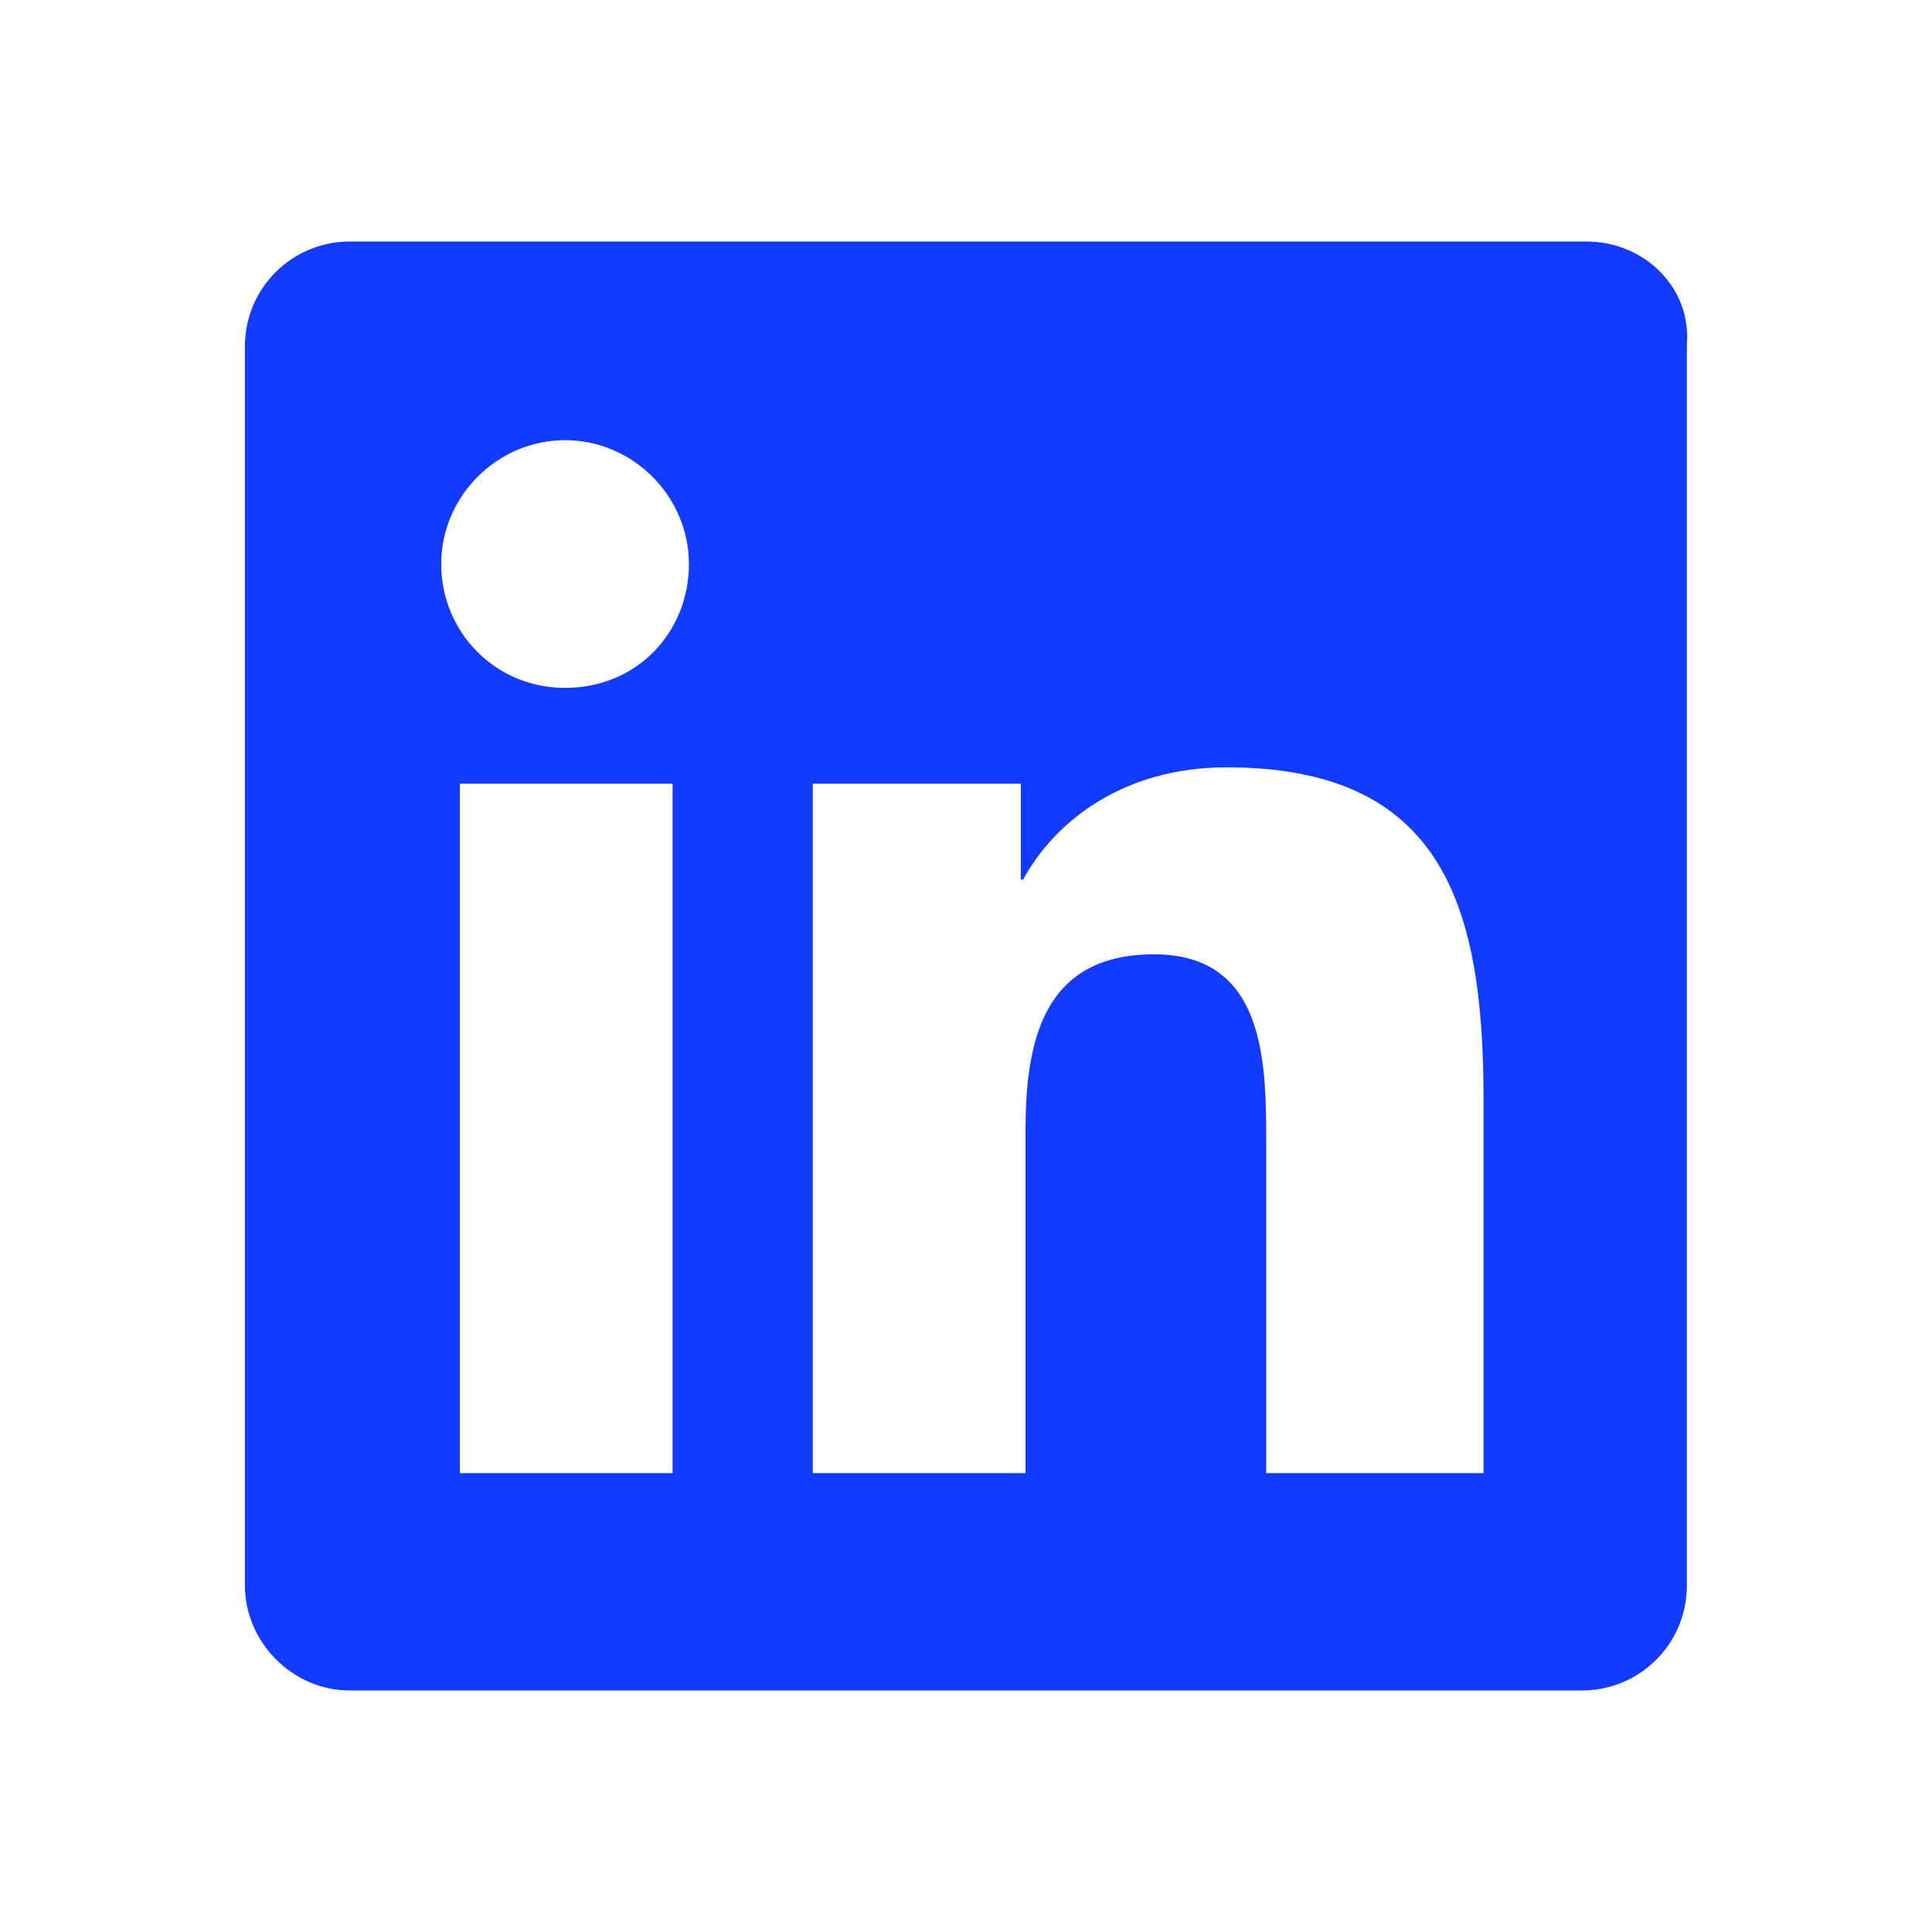
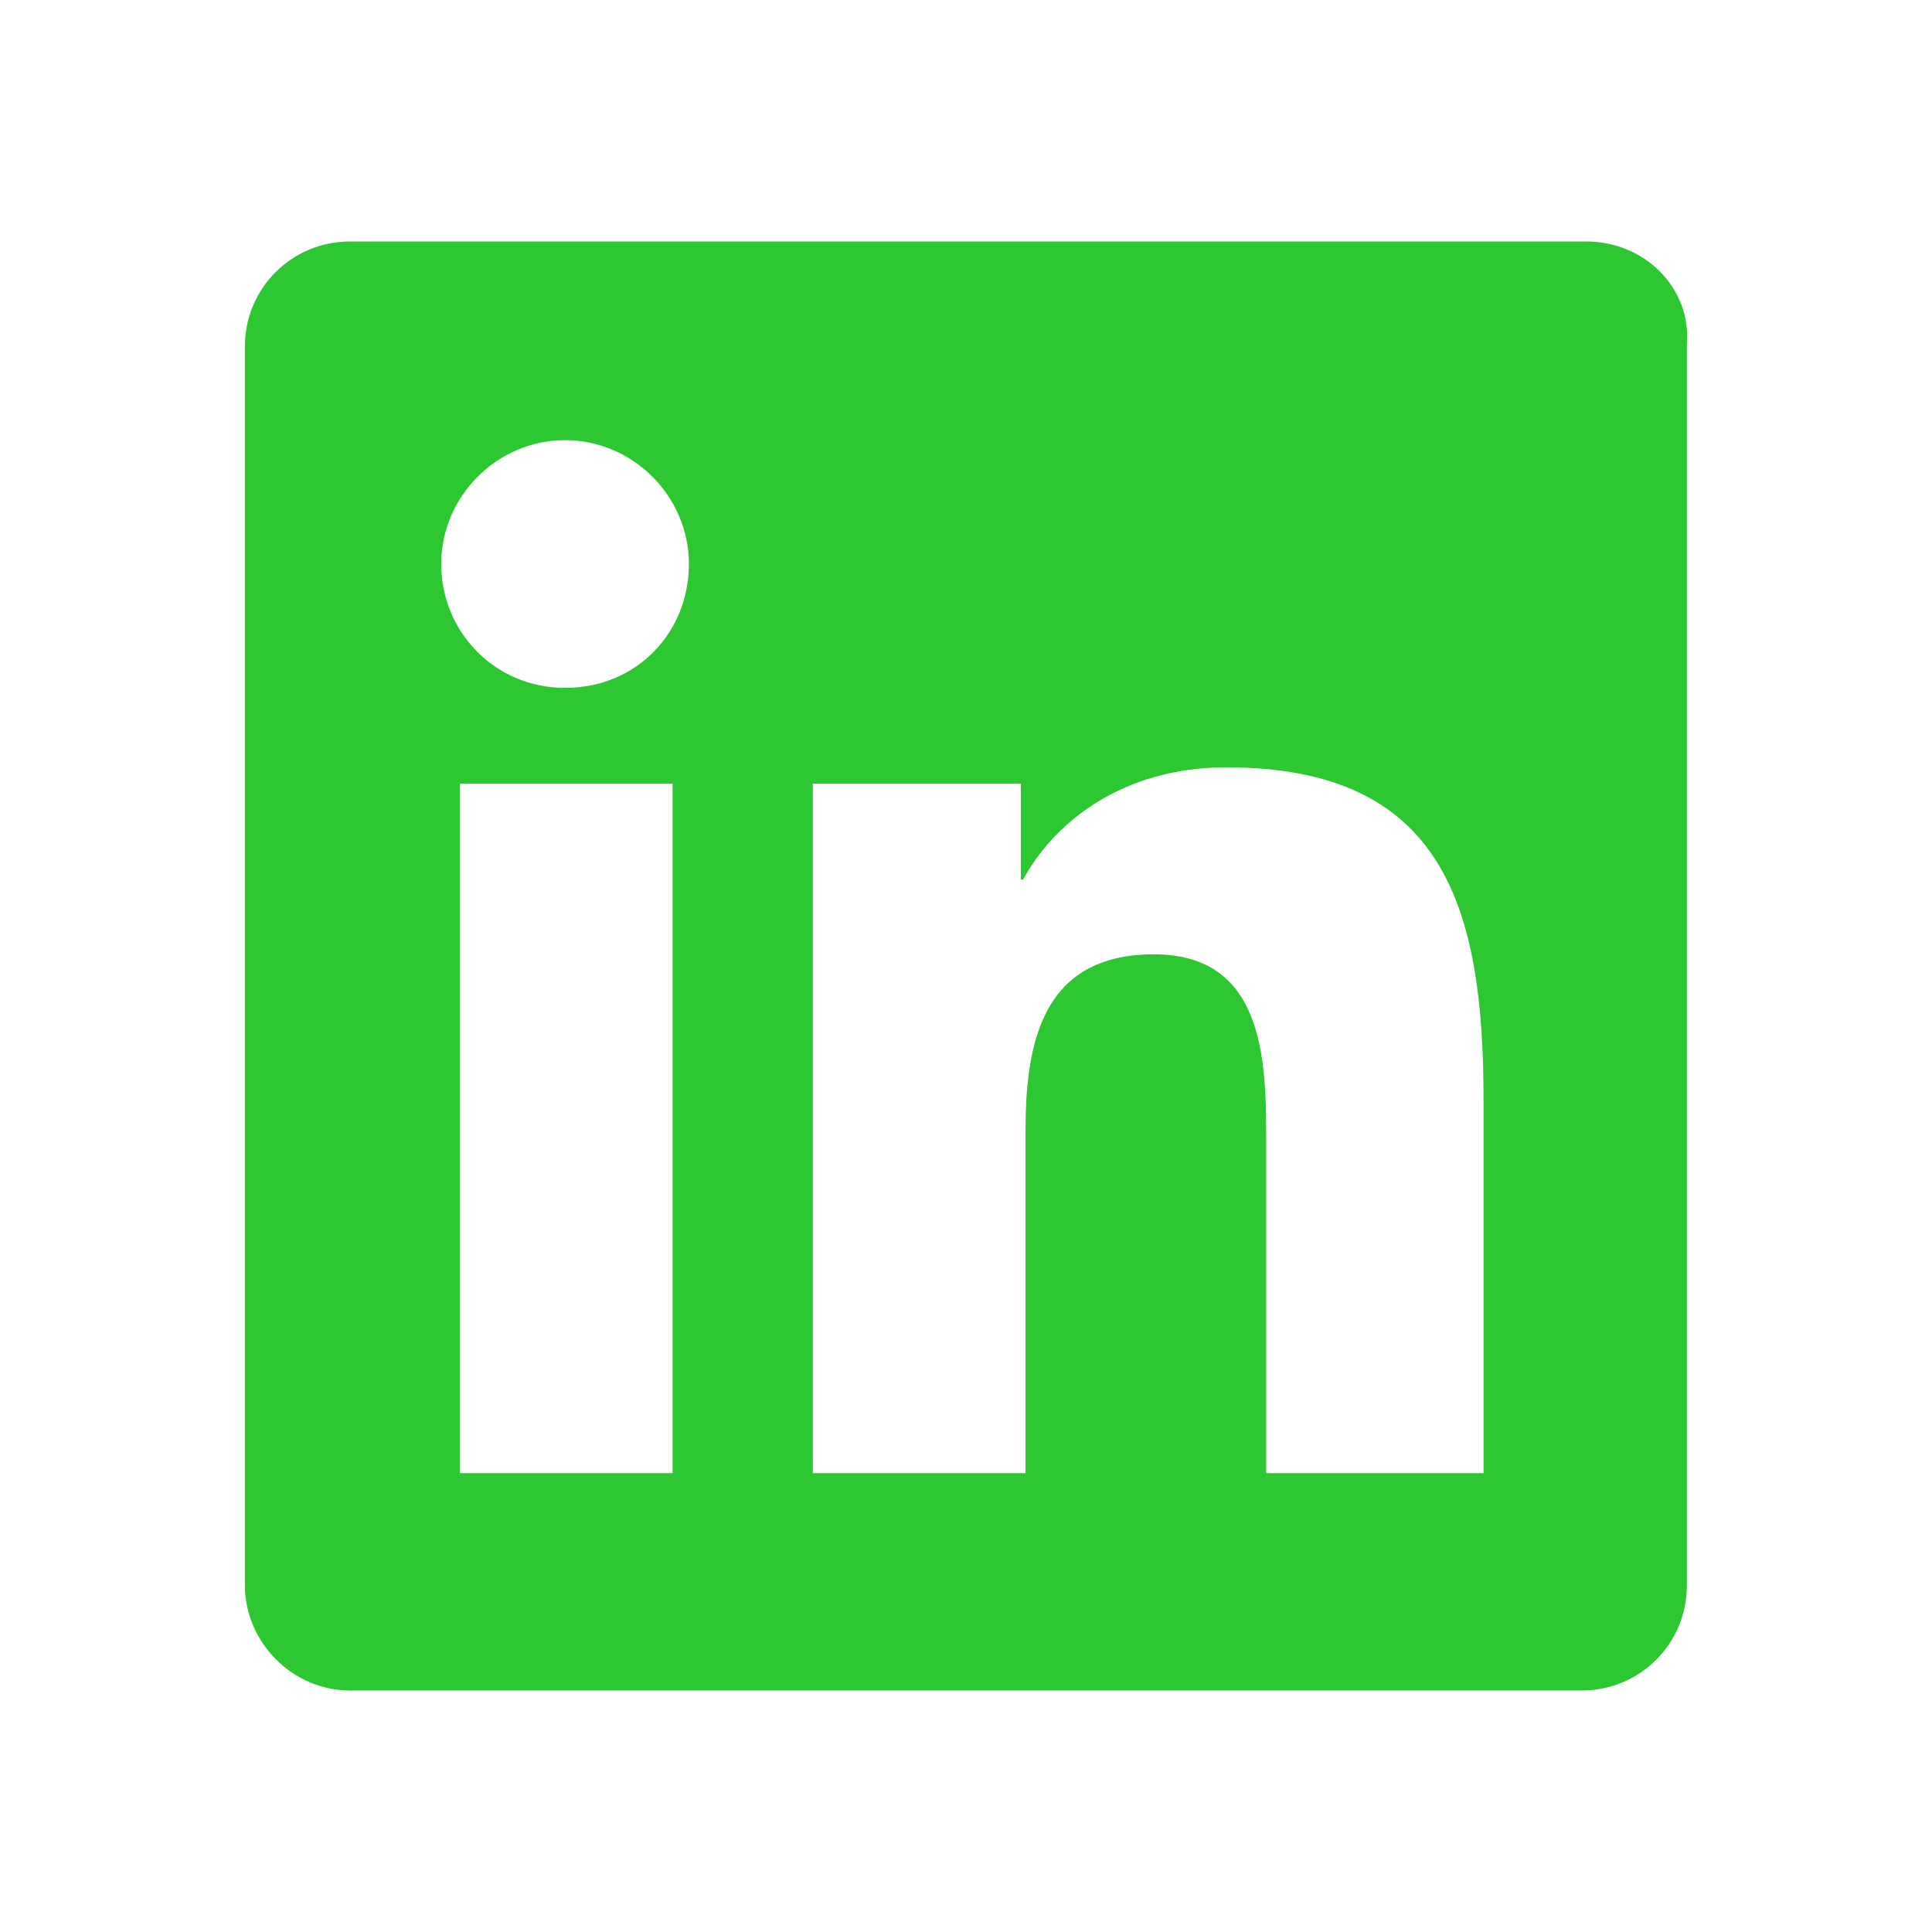
- <svg xmlns="http://www.w3.org/2000/svg" width="80" height="80" viewBox="0 0 24 24" fill="#123bff" transform="rotate(0 0 0)">
-   <path d="M19.706 3H4.348C3.623 3 3.042 3.581 3.042 4.306V19.694C3.042 20.39 3.623 21 4.348 21H19.648C20.374 21 20.955 20.419 20.955 19.694V4.277C21.013 3.581 20.432 3 19.706 3ZM8.355 18.3H5.713V9.735H8.355V18.3ZM7.019 8.545C6.148 8.545 5.481 7.848 5.481 7.006C5.481 6.165 6.177 5.468 7.019 5.468C7.861 5.468 8.558 6.165 8.558 7.006C8.558 7.848 7.919 8.545 7.019 8.545ZM18.371 18.3H15.729V14.148C15.729 13.161 15.7 11.855 14.336 11.855C12.942 11.855 12.739 12.958 12.739 14.061V18.3H10.097V9.735H12.681V10.926H12.71C13.087 10.229 13.929 9.532 15.236 9.532C17.936 9.532 18.429 11.274 18.429 13.655V18.3H18.371Z" fill="#123bff" />
+ <svg xmlns="http://www.w3.org/2000/svg" width="80" height="80" viewBox="0 0 24 24" fill="#2dc732" transform="rotate(0 0 0)">
+   <path d="M19.706 3H4.348C3.623 3 3.042 3.581 3.042 4.306V19.694C3.042 20.39 3.623 21 4.348 21H19.648C20.374 21 20.955 20.419 20.955 19.694V4.277C21.013 3.581 20.432 3 19.706 3ZM8.355 18.3H5.713V9.735H8.355V18.3ZM7.019 8.545C6.148 8.545 5.481 7.848 5.481 7.006C5.481 6.165 6.177 5.468 7.019 5.468C7.861 5.468 8.558 6.165 8.558 7.006C8.558 7.848 7.919 8.545 7.019 8.545ZM18.371 18.3H15.729V14.148C15.729 13.161 15.7 11.855 14.336 11.855C12.942 11.855 12.739 12.958 12.739 14.061V18.3H10.097V9.735H12.681V10.926H12.71C13.087 10.229 13.929 9.532 15.236 9.532C17.936 9.532 18.429 11.274 18.429 13.655V18.3H18.371Z" fill="#2dc732" />
</svg>
